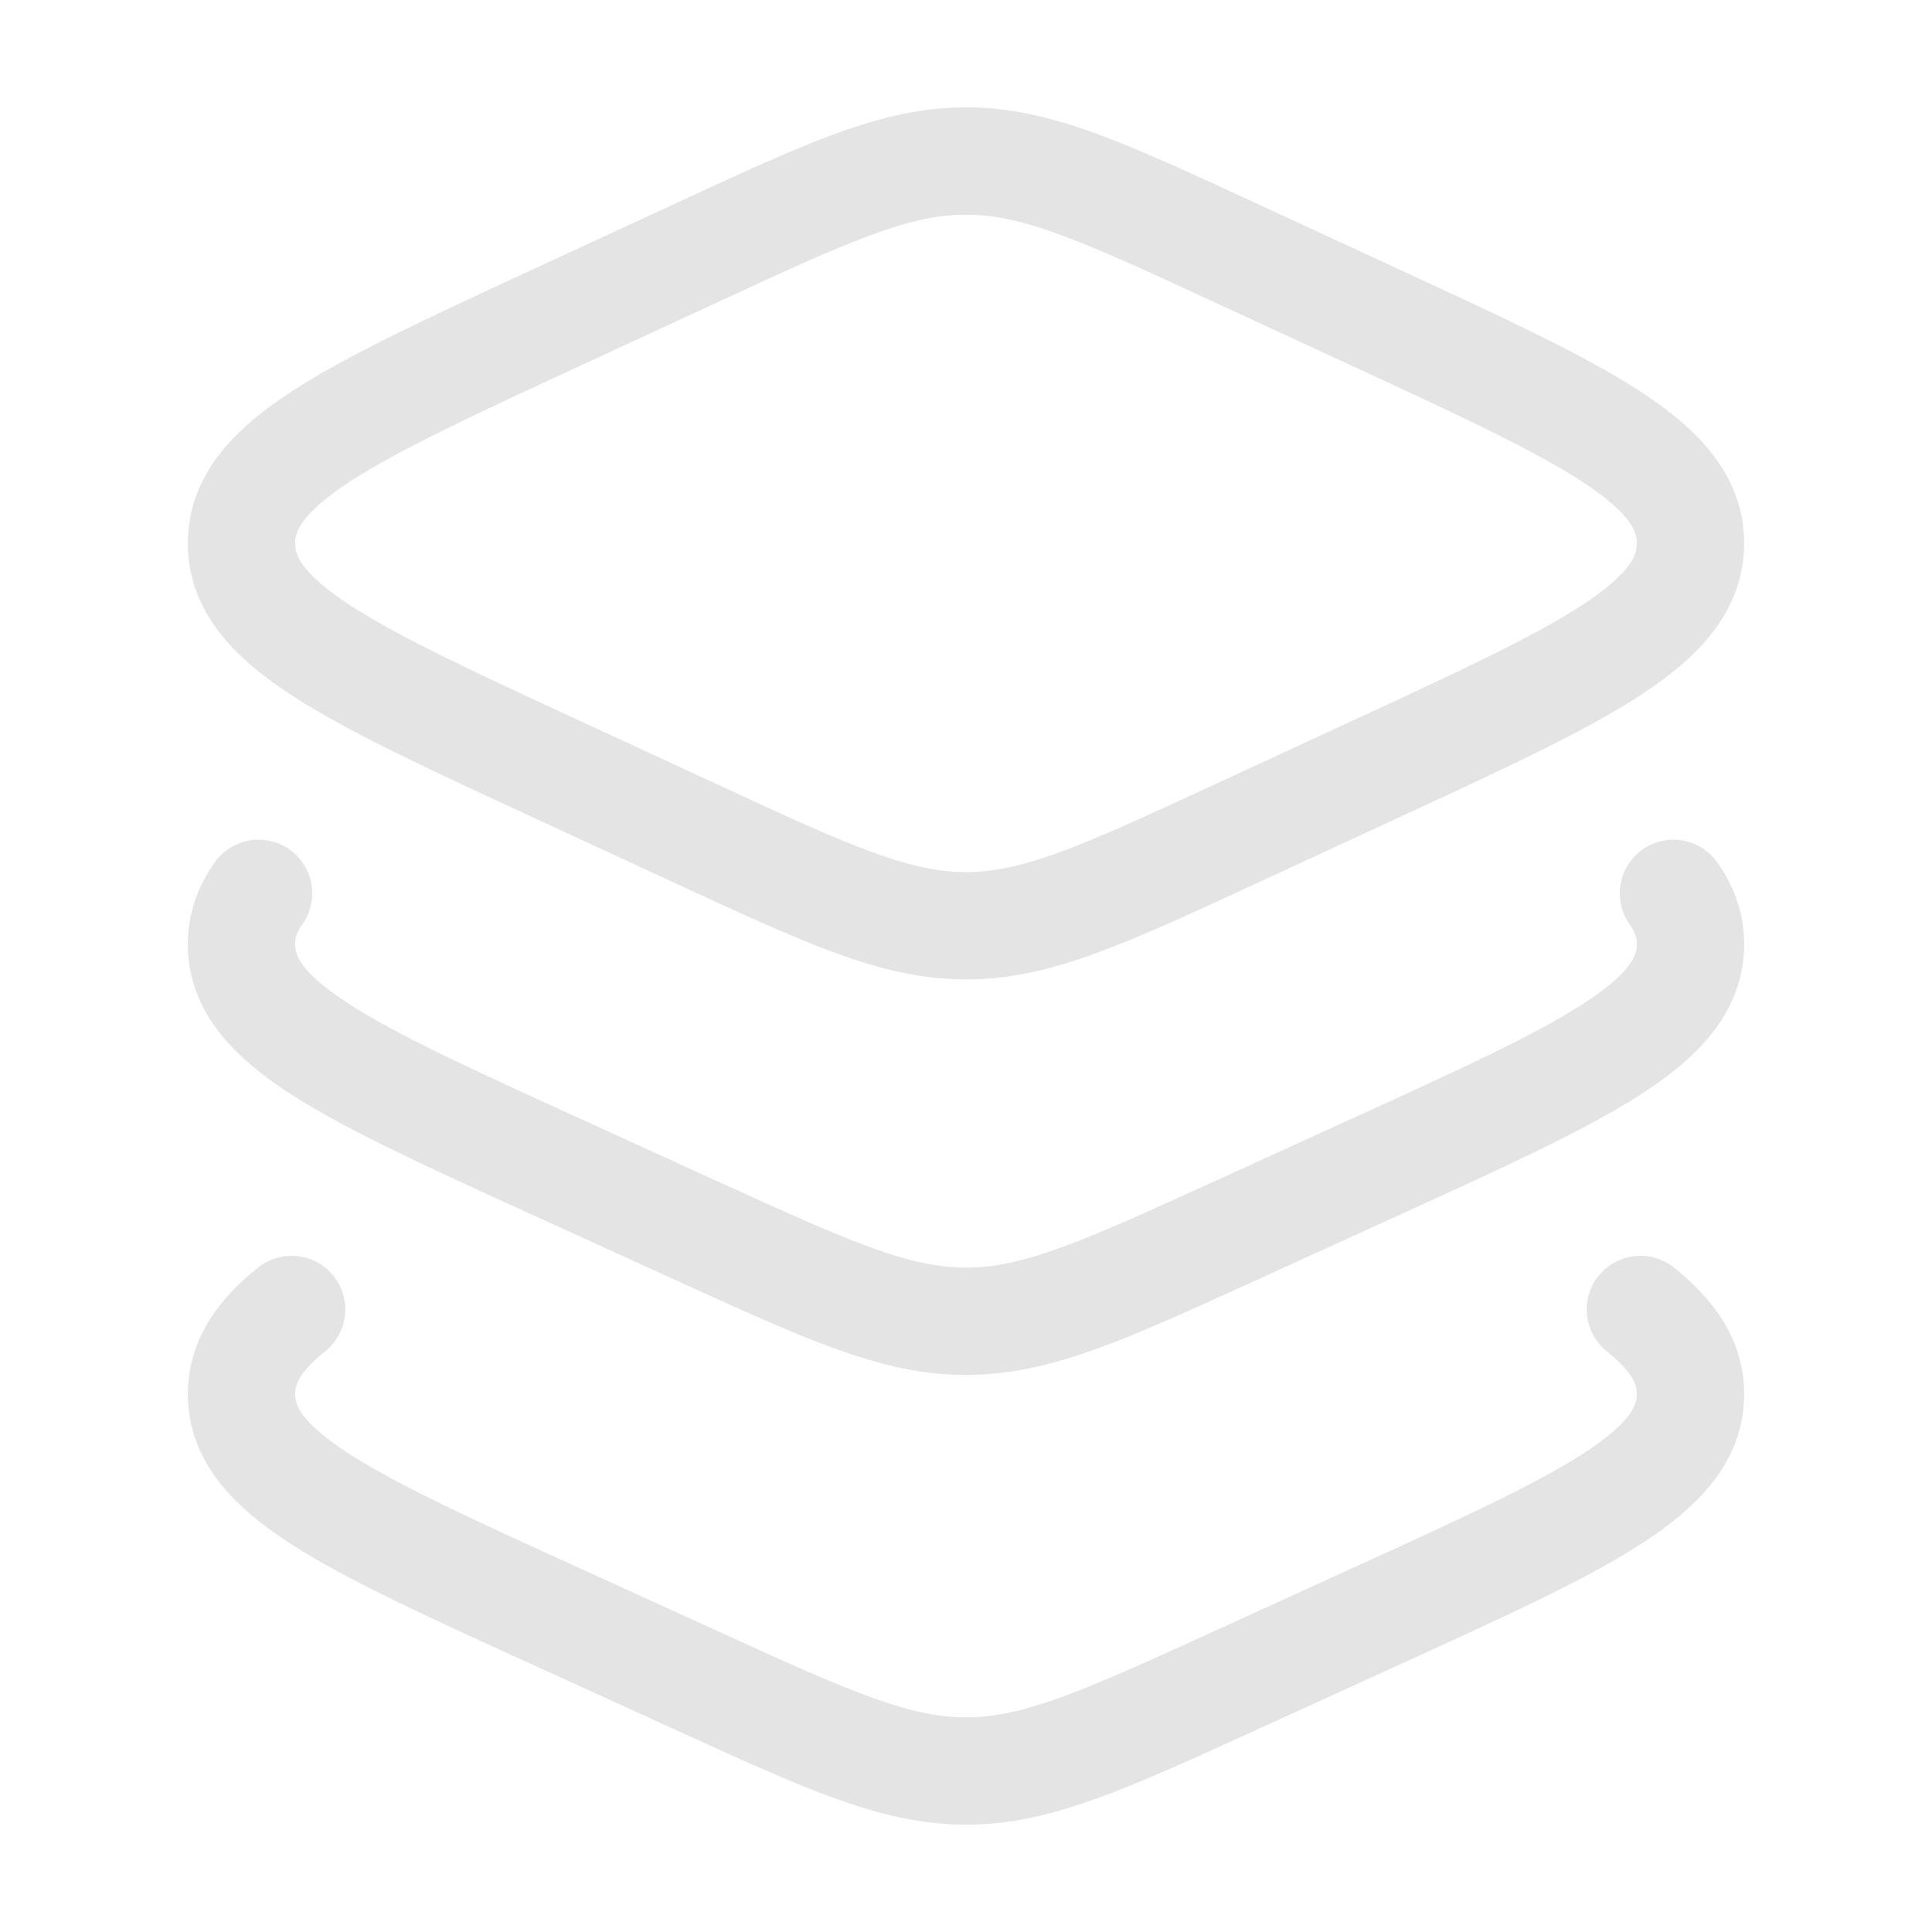
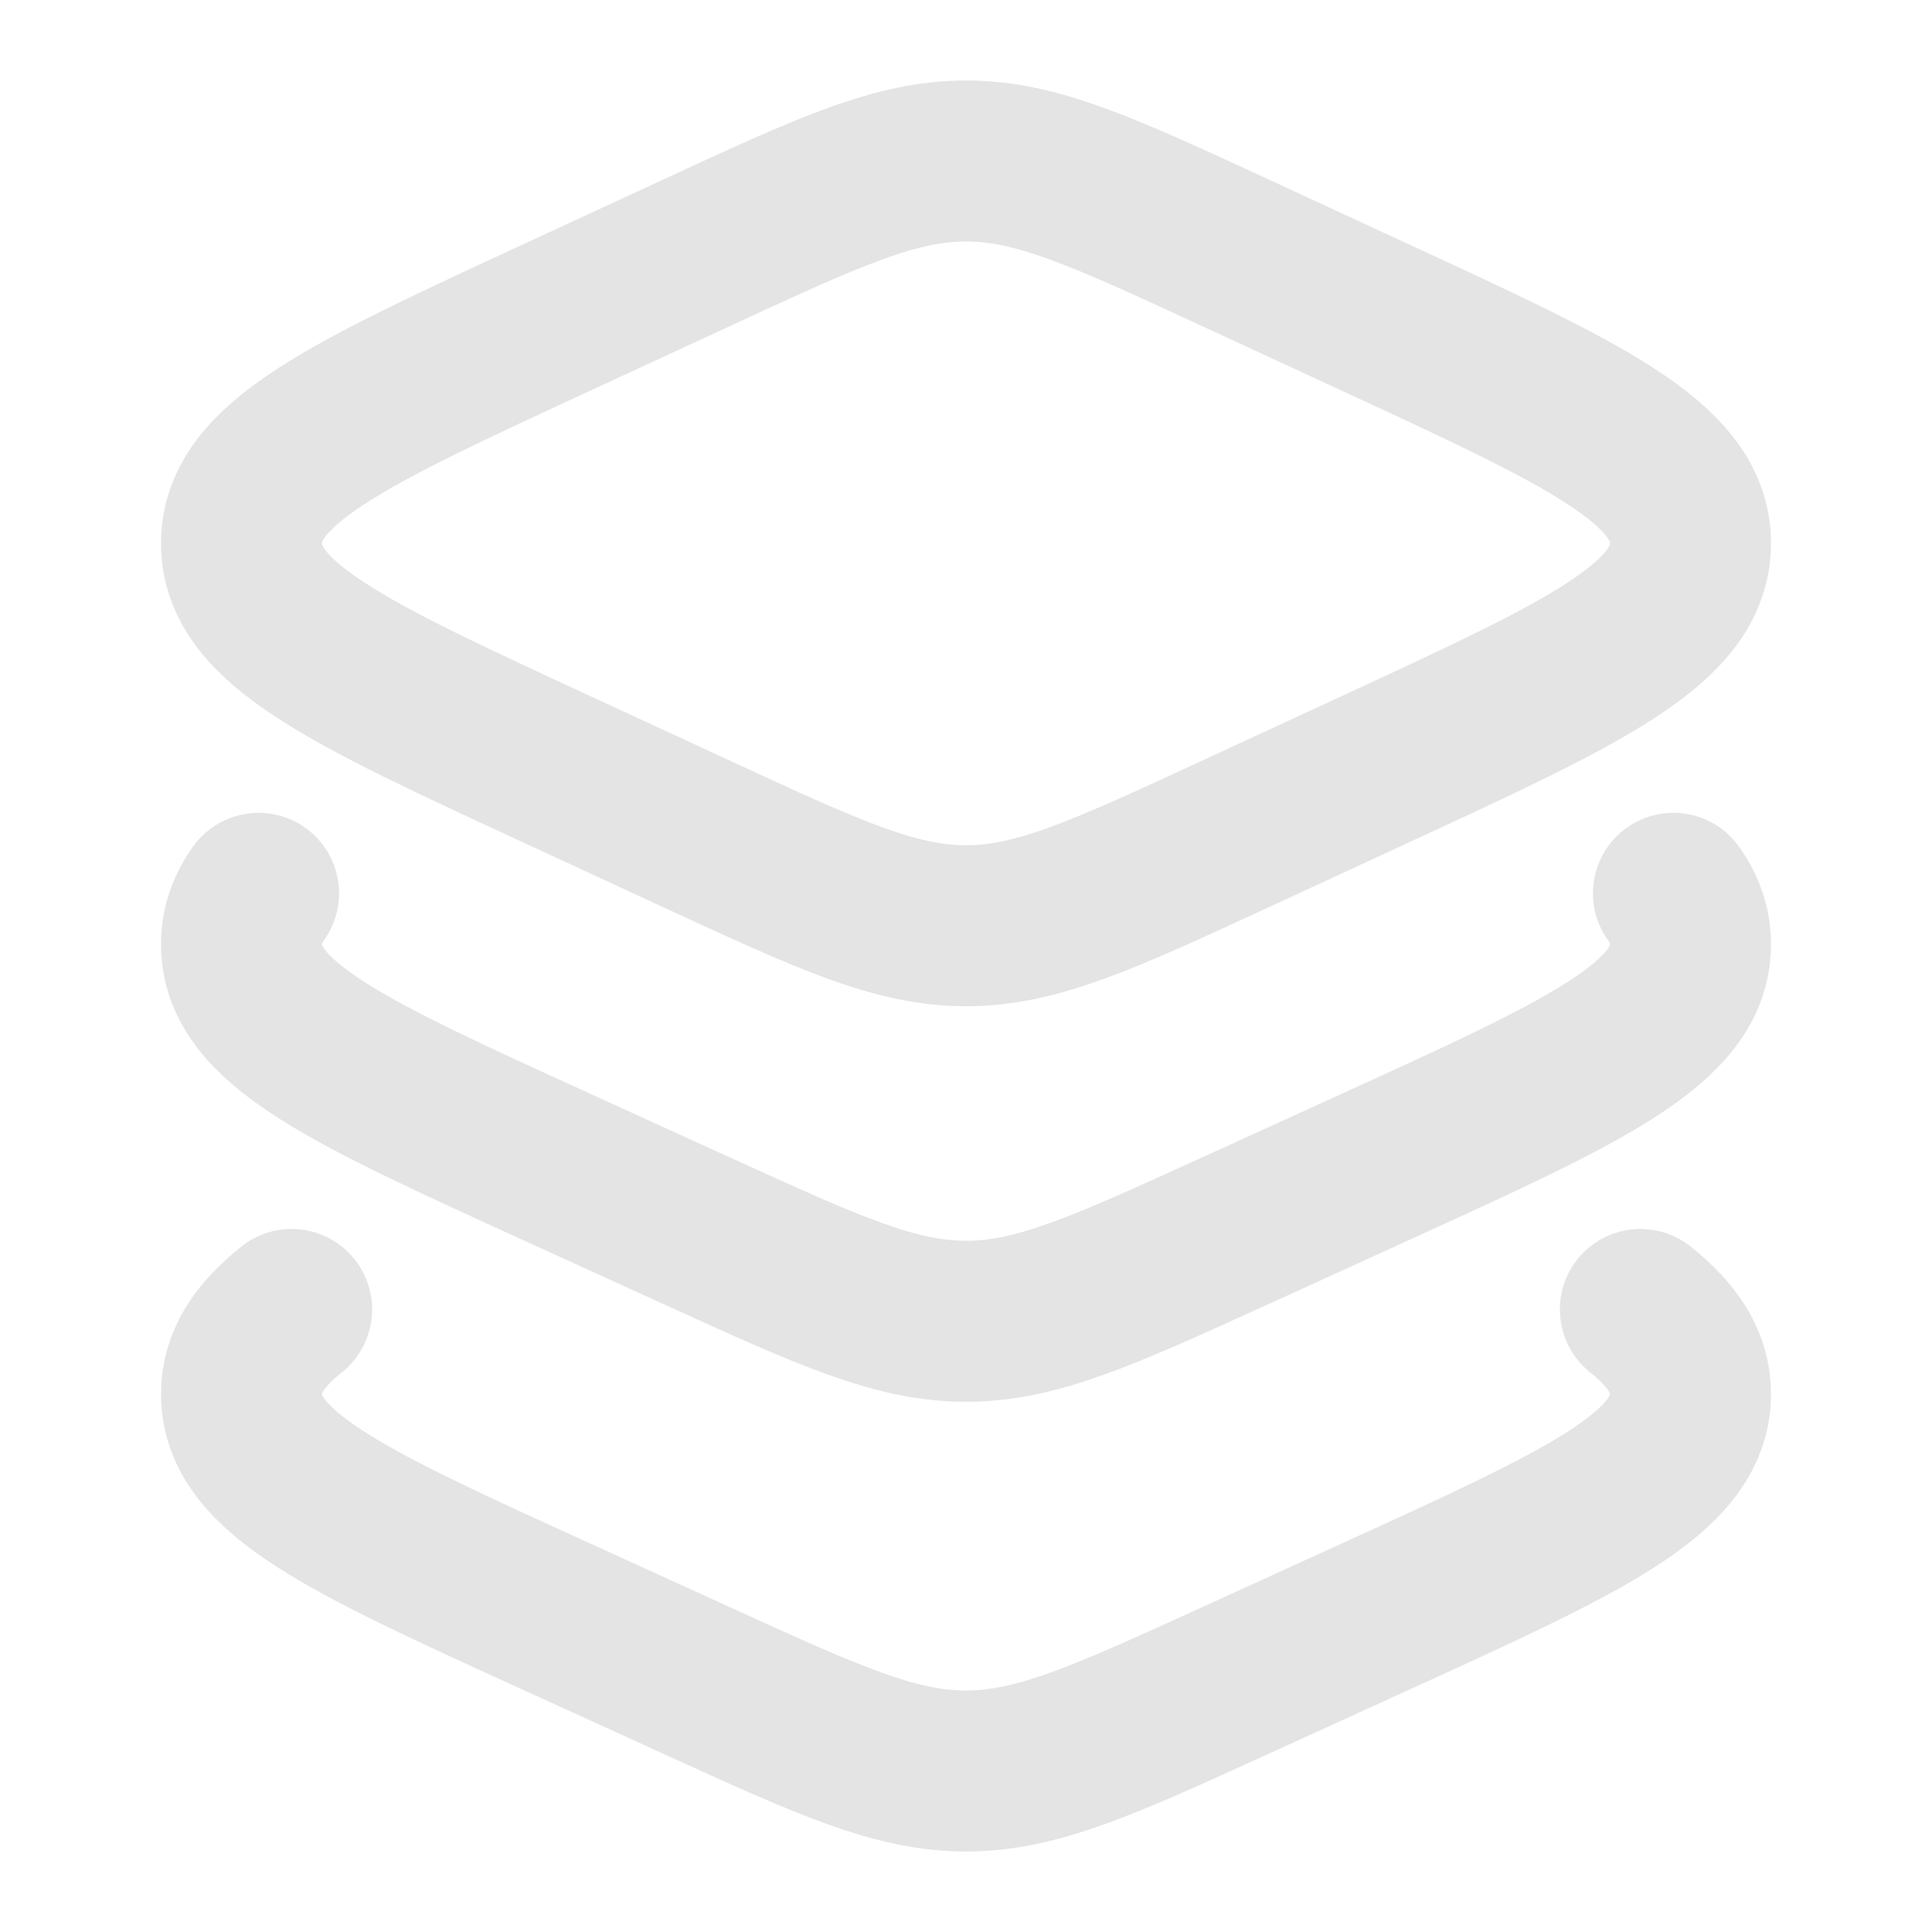
- <svg xmlns="http://www.w3.org/2000/svg" preserveAspectRatio="none" overflow="visible" style="display: block;" width="18" height="18" viewBox="0 0 18 18" fill="none">
+ <svg xmlns="http://www.w3.org/2000/svg" stroke-width="1.5" preserveAspectRatio="none" overflow="visible" style="display: block;" width="18" height="18" viewBox="0 0 18 18" fill="none">
  <g id="Hugeicons / Layers01Icon / Stroke Rounded">
    <path id="Vector" d="M6.482 2.359L5.204 2.95C3.235 3.86 2.25 4.315 2.25 5.062C2.25 5.81 3.235 6.265 5.204 7.175L6.482 7.766C7.721 8.339 8.341 8.625 9 8.625C9.659 8.625 10.279 8.339 11.518 7.766L12.796 7.175C14.765 6.265 15.75 5.81 15.75 5.062C15.75 4.315 14.765 3.86 12.796 2.95L11.518 2.359C10.279 1.786 9.659 1.5 9 1.5C8.341 1.5 7.721 1.786 6.482 2.359Z" stroke-linecap="round" stroke-linejoin="round" stroke="#E4E4E4" />
    <path id="Vector_2" d="M15.591 8.323C15.697 8.472 15.75 8.627 15.75 8.798C15.75 9.535 14.765 9.983 12.796 10.88L11.518 11.463L11.517 11.463C10.278 12.028 9.659 12.31 9 12.31C8.341 12.31 7.722 12.028 6.483 11.463L6.482 11.463L5.204 10.88C3.235 9.983 2.25 9.535 2.25 8.798C2.25 8.627 2.303 8.472 2.409 8.323" stroke-linecap="round" stroke-linejoin="round" stroke="#E4E4E4" />
    <path id="Vector_3" d="M15.283 12.2C15.594 12.448 15.75 12.695 15.75 12.988C15.75 13.725 14.765 14.173 12.796 15.07L12.796 15.07L11.518 15.653C10.279 16.218 9.659 16.5 9 16.5C8.341 16.5 7.721 16.218 6.482 15.653L5.204 15.07L5.203 15.07C3.234 14.173 2.25 13.725 2.25 12.988C2.25 12.695 2.406 12.448 2.717 12.2" stroke-linecap="round" stroke-linejoin="round" stroke="#E4E4E4" />
  </g>
</svg>
